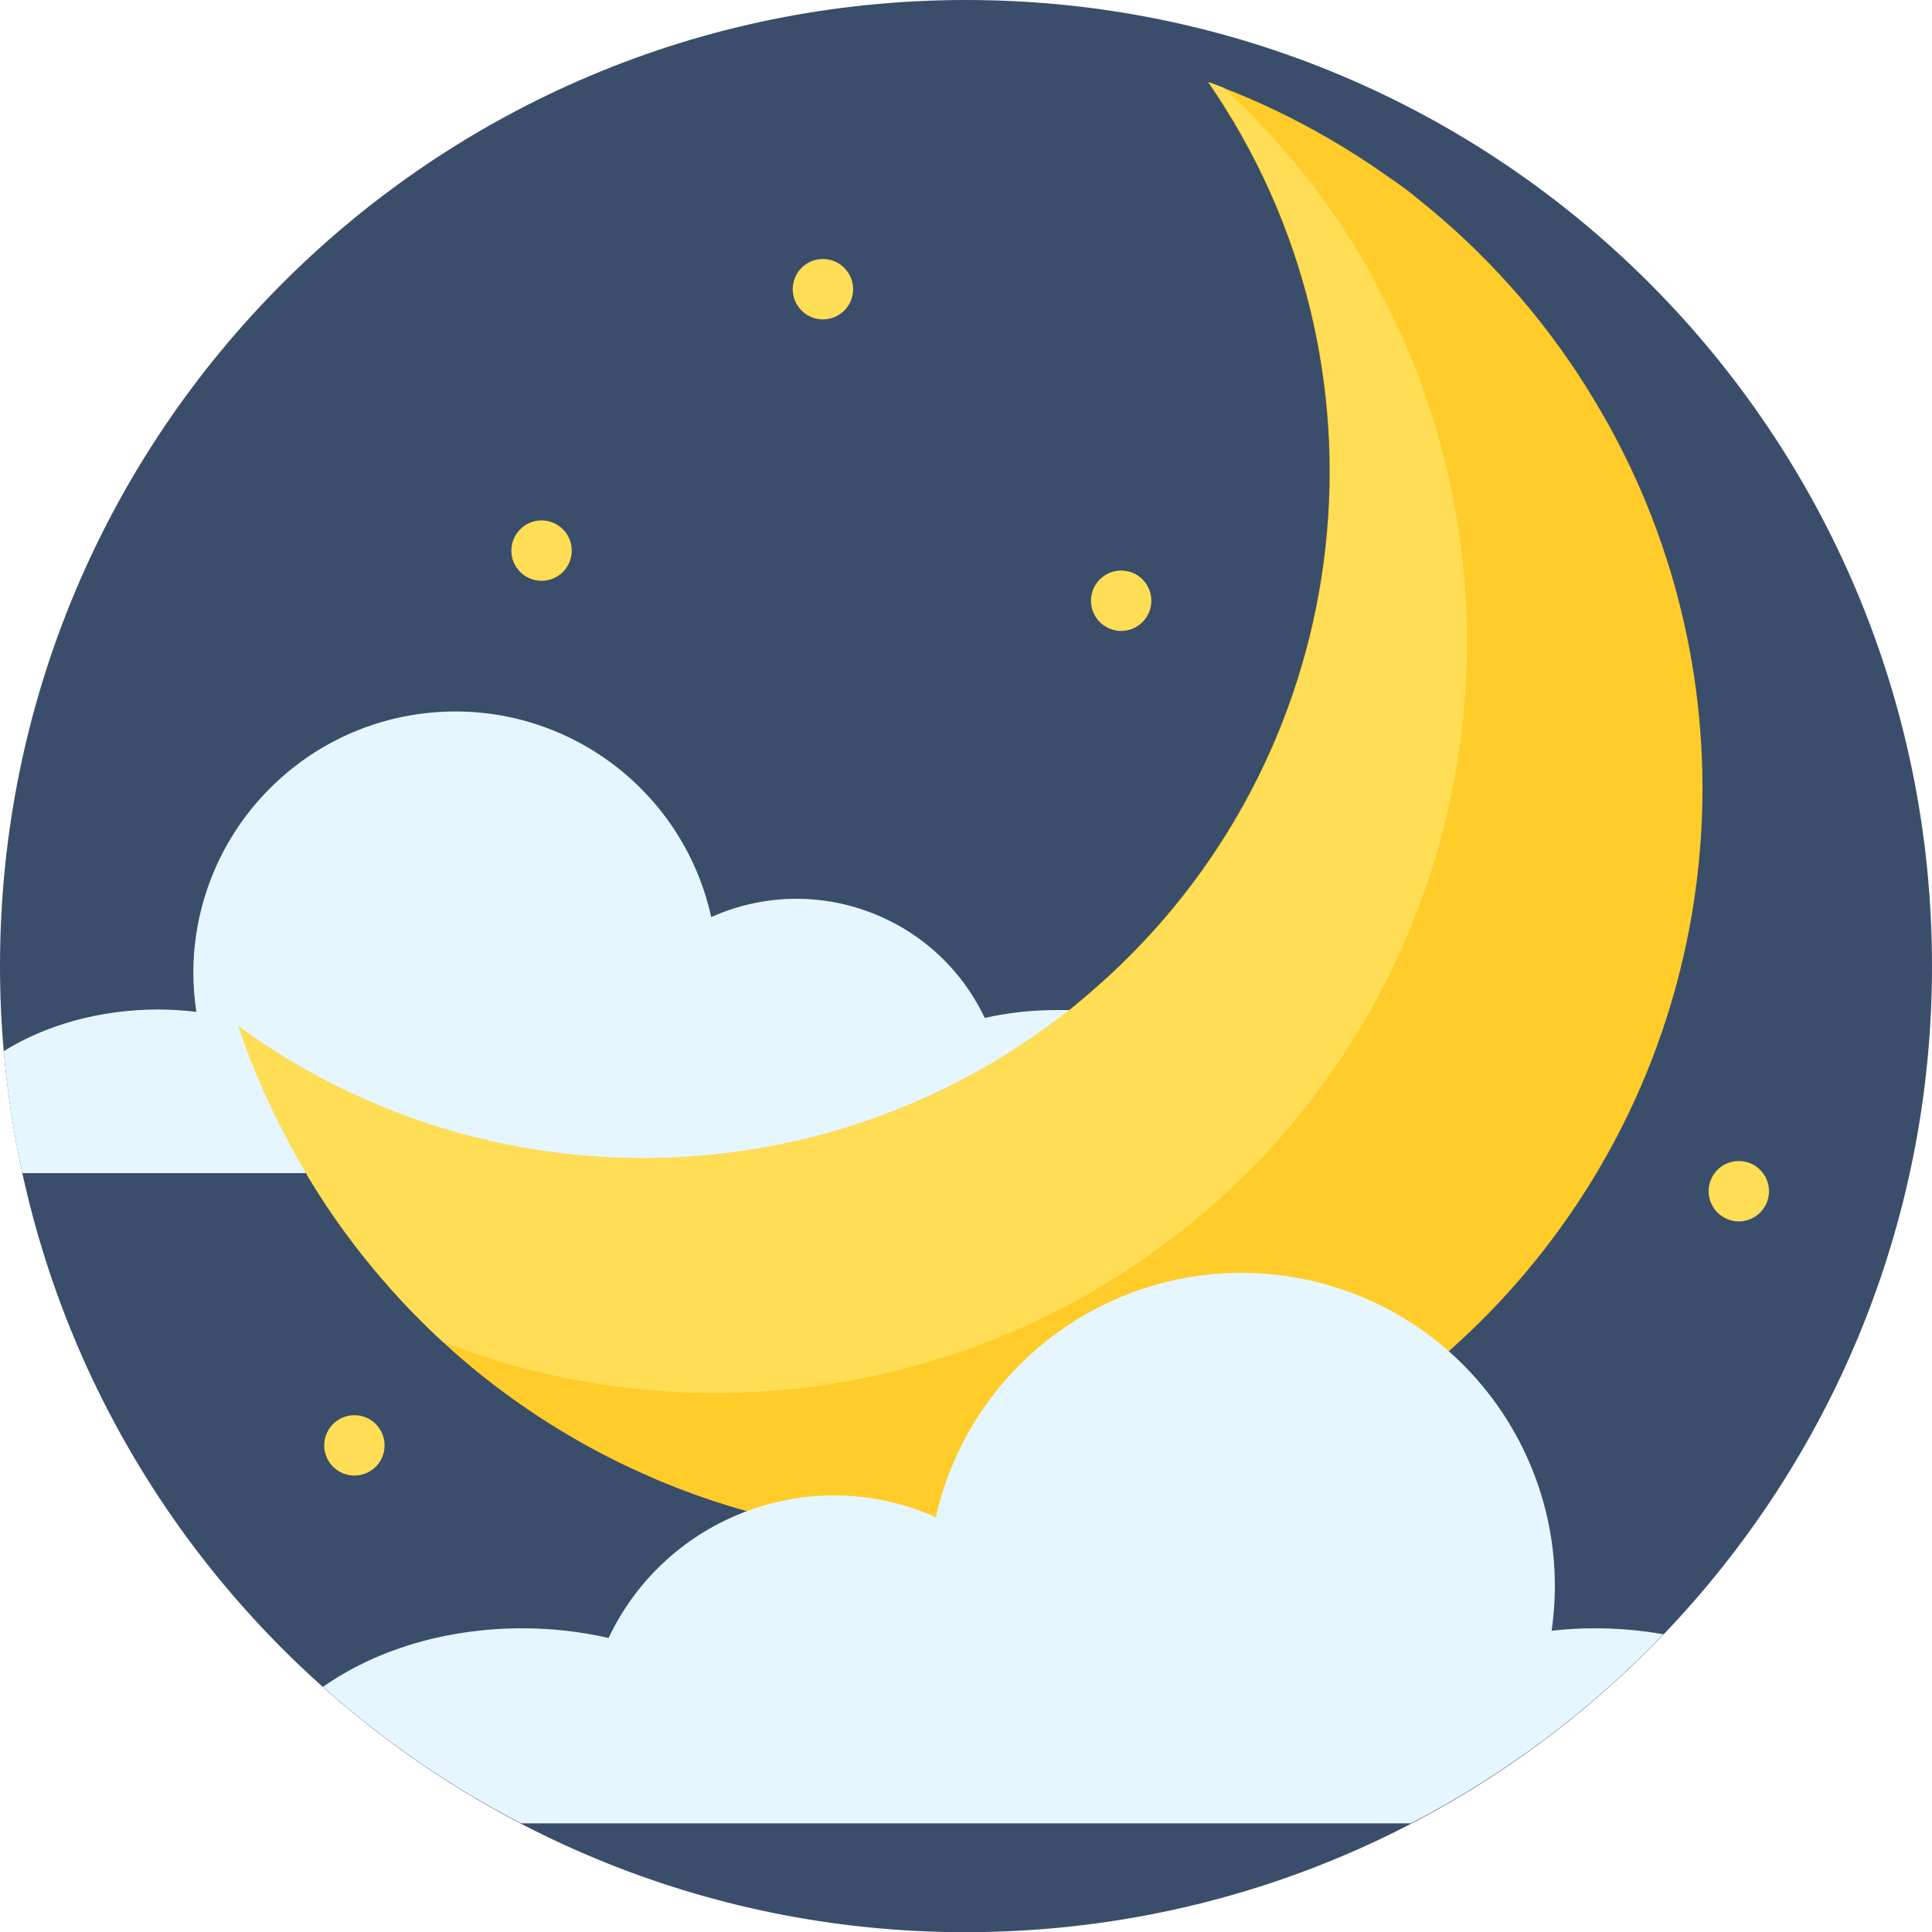
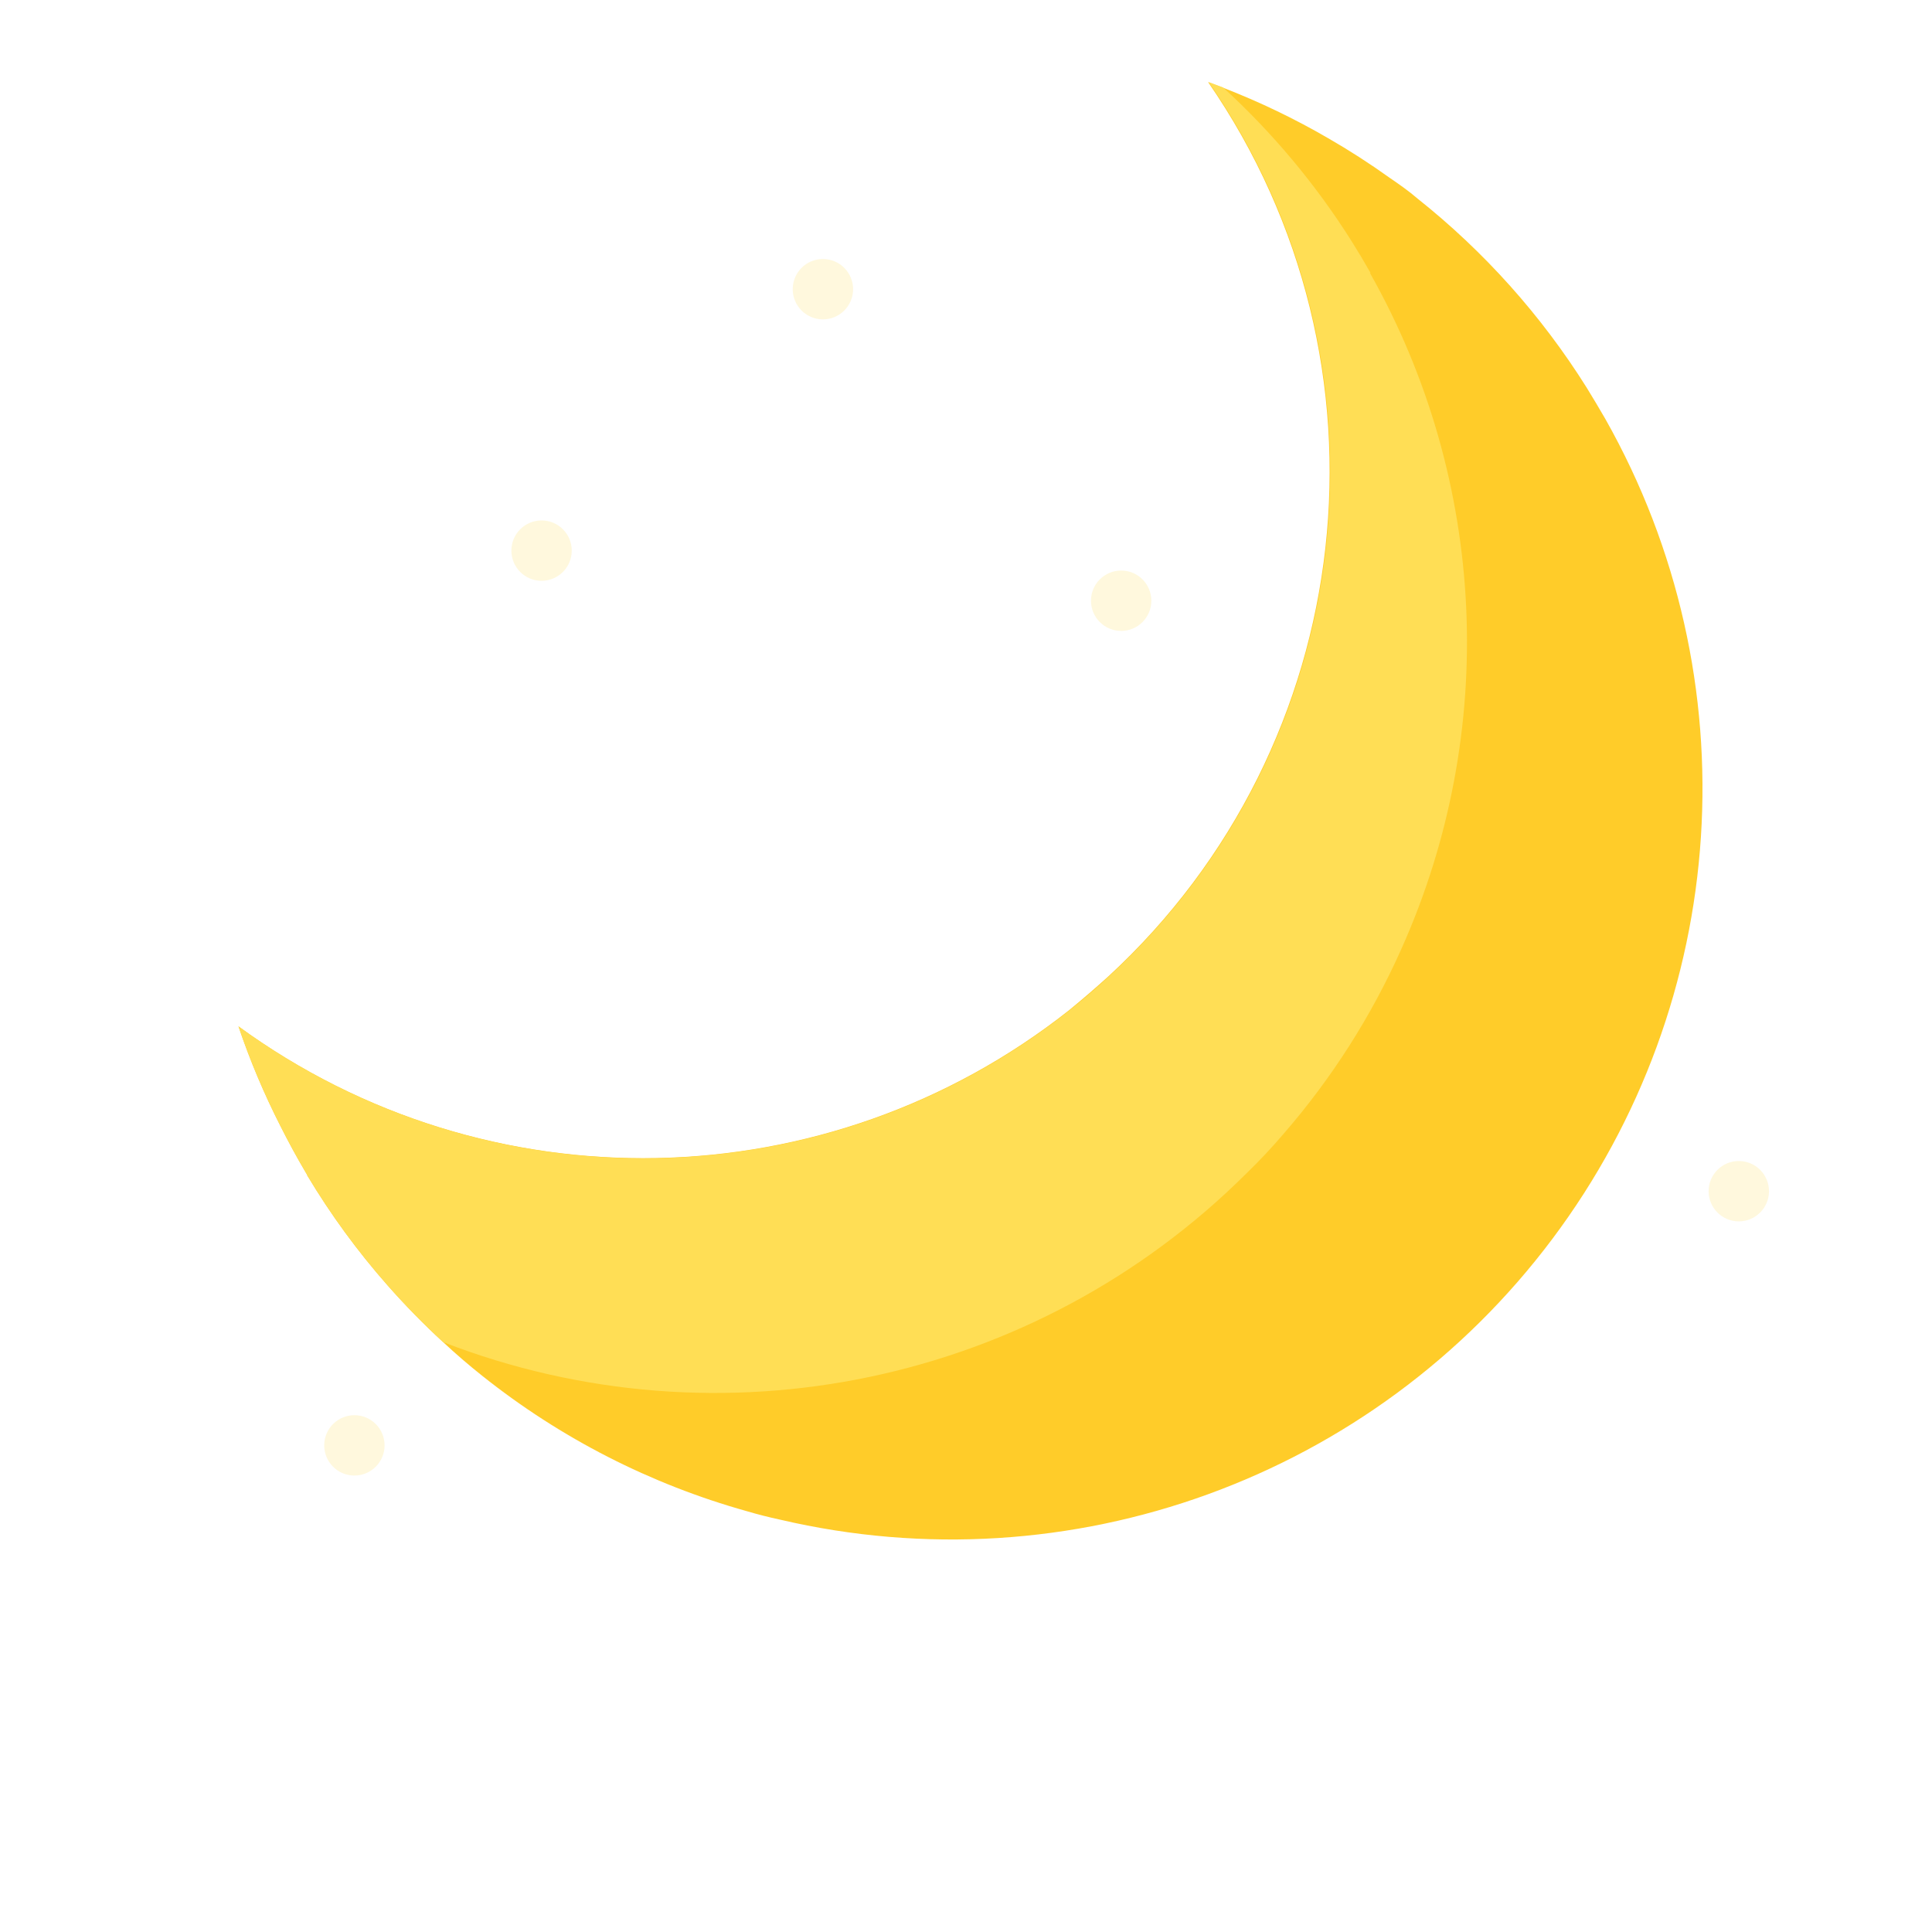
<svg xmlns="http://www.w3.org/2000/svg" viewBox="0 0 32 32">
  <defs>
    <style>
      /* Modern color definitions using OKLCH color space for better color accuracy */
      /* OKLCH provides more perceptually uniform colors than RGB/HSL */
      @supports (color: oklch(0.5 0.1 200)) {
        .bg { fill: oklch(0.55 0.09 240) }           /* Deep night sky blue */
        .cloud { fill: oklch(0.97 0.01 220) }       /* Soft white clouds */
        .sun { fill: oklch(0.85 0.19 95) }          /* Warm golden moon */
        .sun-light { fill: oklch(0.95 0.13 95); }   /* Bright moon highlights */
        .cloud-bottom { fill: oklch(0.97 0.01 220) } /* Bottom cloud layer */
        .dot { fill: oklch(0.95 0.13 95) }          /* Golden star dots */
      }

      /* Advanced gradient support for modern browsers */
      /* Creates subtle depth in the background */
      @supports (fill: linear-gradient(48deg, oklch(0.48 0.09 240 / .48) oklch(0.55 0.09 240));) {
        .bg {
          fill: linear-gradient(48deg, oklch(0.48 0.09 240 / .48) oklch(0.55 0.09 240));
        }
      }
    </style>
  </defs>
-   <path class="bg" fill="#3a4e6b" d="M32 16A16 16 0 0 1 0.062 17.41Q0 16.72 0 16C0 7.16 7.16 0 16 0s16 7.16 16 16Z" />
-   <path class="cloud" fill="#e6f6ff" d="M21.4 19.43H0.37A15.94 15.94 0 0 1 0.062 17.41c0.69-0.43 1.59-0.69 2.57-0.69a5.53 5.53 0 0 1 0.62 0.04 4.49 4.49 0 0 1-0.05-0.68A4.34 4.34 0 0 1 11.78 15.19a3.45 3.45 0 0 1 4.53 1.67 5.38 5.38 0 0 1 1.19-0.13c0.08 0 0.15 0 0.23 0 1.7 0.07 3.1 0.91 3.54 2.05a2.1 2.1 0 0 1 0.14 0.65Z" />
  <path class="sun" fill="#ffcc29" d="M26.59 6.94q-0.15-0.26-0.31-0.52a12.45 12.45 0 0 0-2.8-3.13c-0.15-0.13-0.31-0.24-0.47-0.35a12.14 12.14 0 0 0-1.01-0.65 12.3 12.3 0 0 0-1.75-0.84c-0.08-0.03-0.16-0.06-0.24-0.09a11.36 11.36 0 0 1-1.65 14.81q-0.32 0.29-0.65 0.56A11.38 11.38 0 0 1 3.95 17a12.28 12.28 0 0 0 0.69 1.64q0.2 0.4 0.43 0.79c0.01 0.01 0.02 0.03 0.02 0.04a12.29 12.29 0 0 0 1.33 1.82 12.52 12.52 0 0 0 0.92 0.94q0.31 0.29 0.65 0.56a12.38 12.38 0 0 0 4.38 2.24q0.27 0.08 0.55 0.14A12.44 12.44 0 0 0 26.59 6.94Z" />
  <path class="sun-light" fill="#ffde55" d="M22.7 4.52a12.85 12.85 0 0 0-0.31-0.52 12.45 12.45 0 0 0-2.13-2.55c-0.08-0.03-0.16-0.06-0.24-0.09a11.36 11.36 0 0 1-1.65 14.81 10.89 10.89 0 0 1-0.65 0.56A11.38 11.38 0 0 1 3.95 17a12.32 12.32 0 0 0 0.69 1.64q0.2 0.4 0.43 0.79l0.02 0.04a12.32 12.32 0 0 0 1.33 1.82 12.53 12.53 0 0 0 0.92 0.94 12.47 12.47 0 0 0 13.31-2.8q0.32-0.31 0.61-0.65a12.33 12.33 0 0 0 1.95-3.06 12.43 12.43 0 0 0-0.52-11.2Z" />
-   <path class="cloud-bottom" fill="#e6f6ff" d="M27.56 27.06a16.03 16.03 0 0 1-4.19 3.14h-14.74a16.01 16.01 0 0 1-3.28-2.26c0.85-0.6 2.01-0.97 3.3-0.97A6.35 6.35 0 0 1 10.08 27.13a4.13 4.13 0 0 1 5.42-2 5.19 5.19 0 0 1 10.2 1.88 6.36 6.36 0 0 1 0.74-0.04 6.53 6.53 0 0 1 1.12 0.1Z" />
-   <circle class="dot" cx="13.63" cy="4.79" r="0.5" fill="#ffde55" />
-   <circle class="dot" cx="18.57" cy="9.95" r="0.5" fill="#ffde55" />
-   <circle class="dot" cx="28.8" cy="19.73" r="0.5" fill="#ffde55" />
-   <circle class="dot" cx="5.87" cy="23.94" r="0.5" fill="#ffde55" />
-   <circle class="dot" cx="8.97" cy="9.12" r="0.5" fill="#ffde55" />
+   <g fill="#ffde55" fill-opacity=".2">
+     <circle class="dot" cx="13.63" cy="4.79" r="0.5" />
+     <circle class="dot" cx="18.57" cy="9.95" r="0.5" />
+     <circle class="dot" cx="28.8" cy="19.73" r="0.5" />
+     <circle class="dot" cx="5.87" cy="23.94" r="0.5" />
+     <circle class="dot" cx="8.97" cy="9.12" r="0.5" />
+   </g>
</svg>
